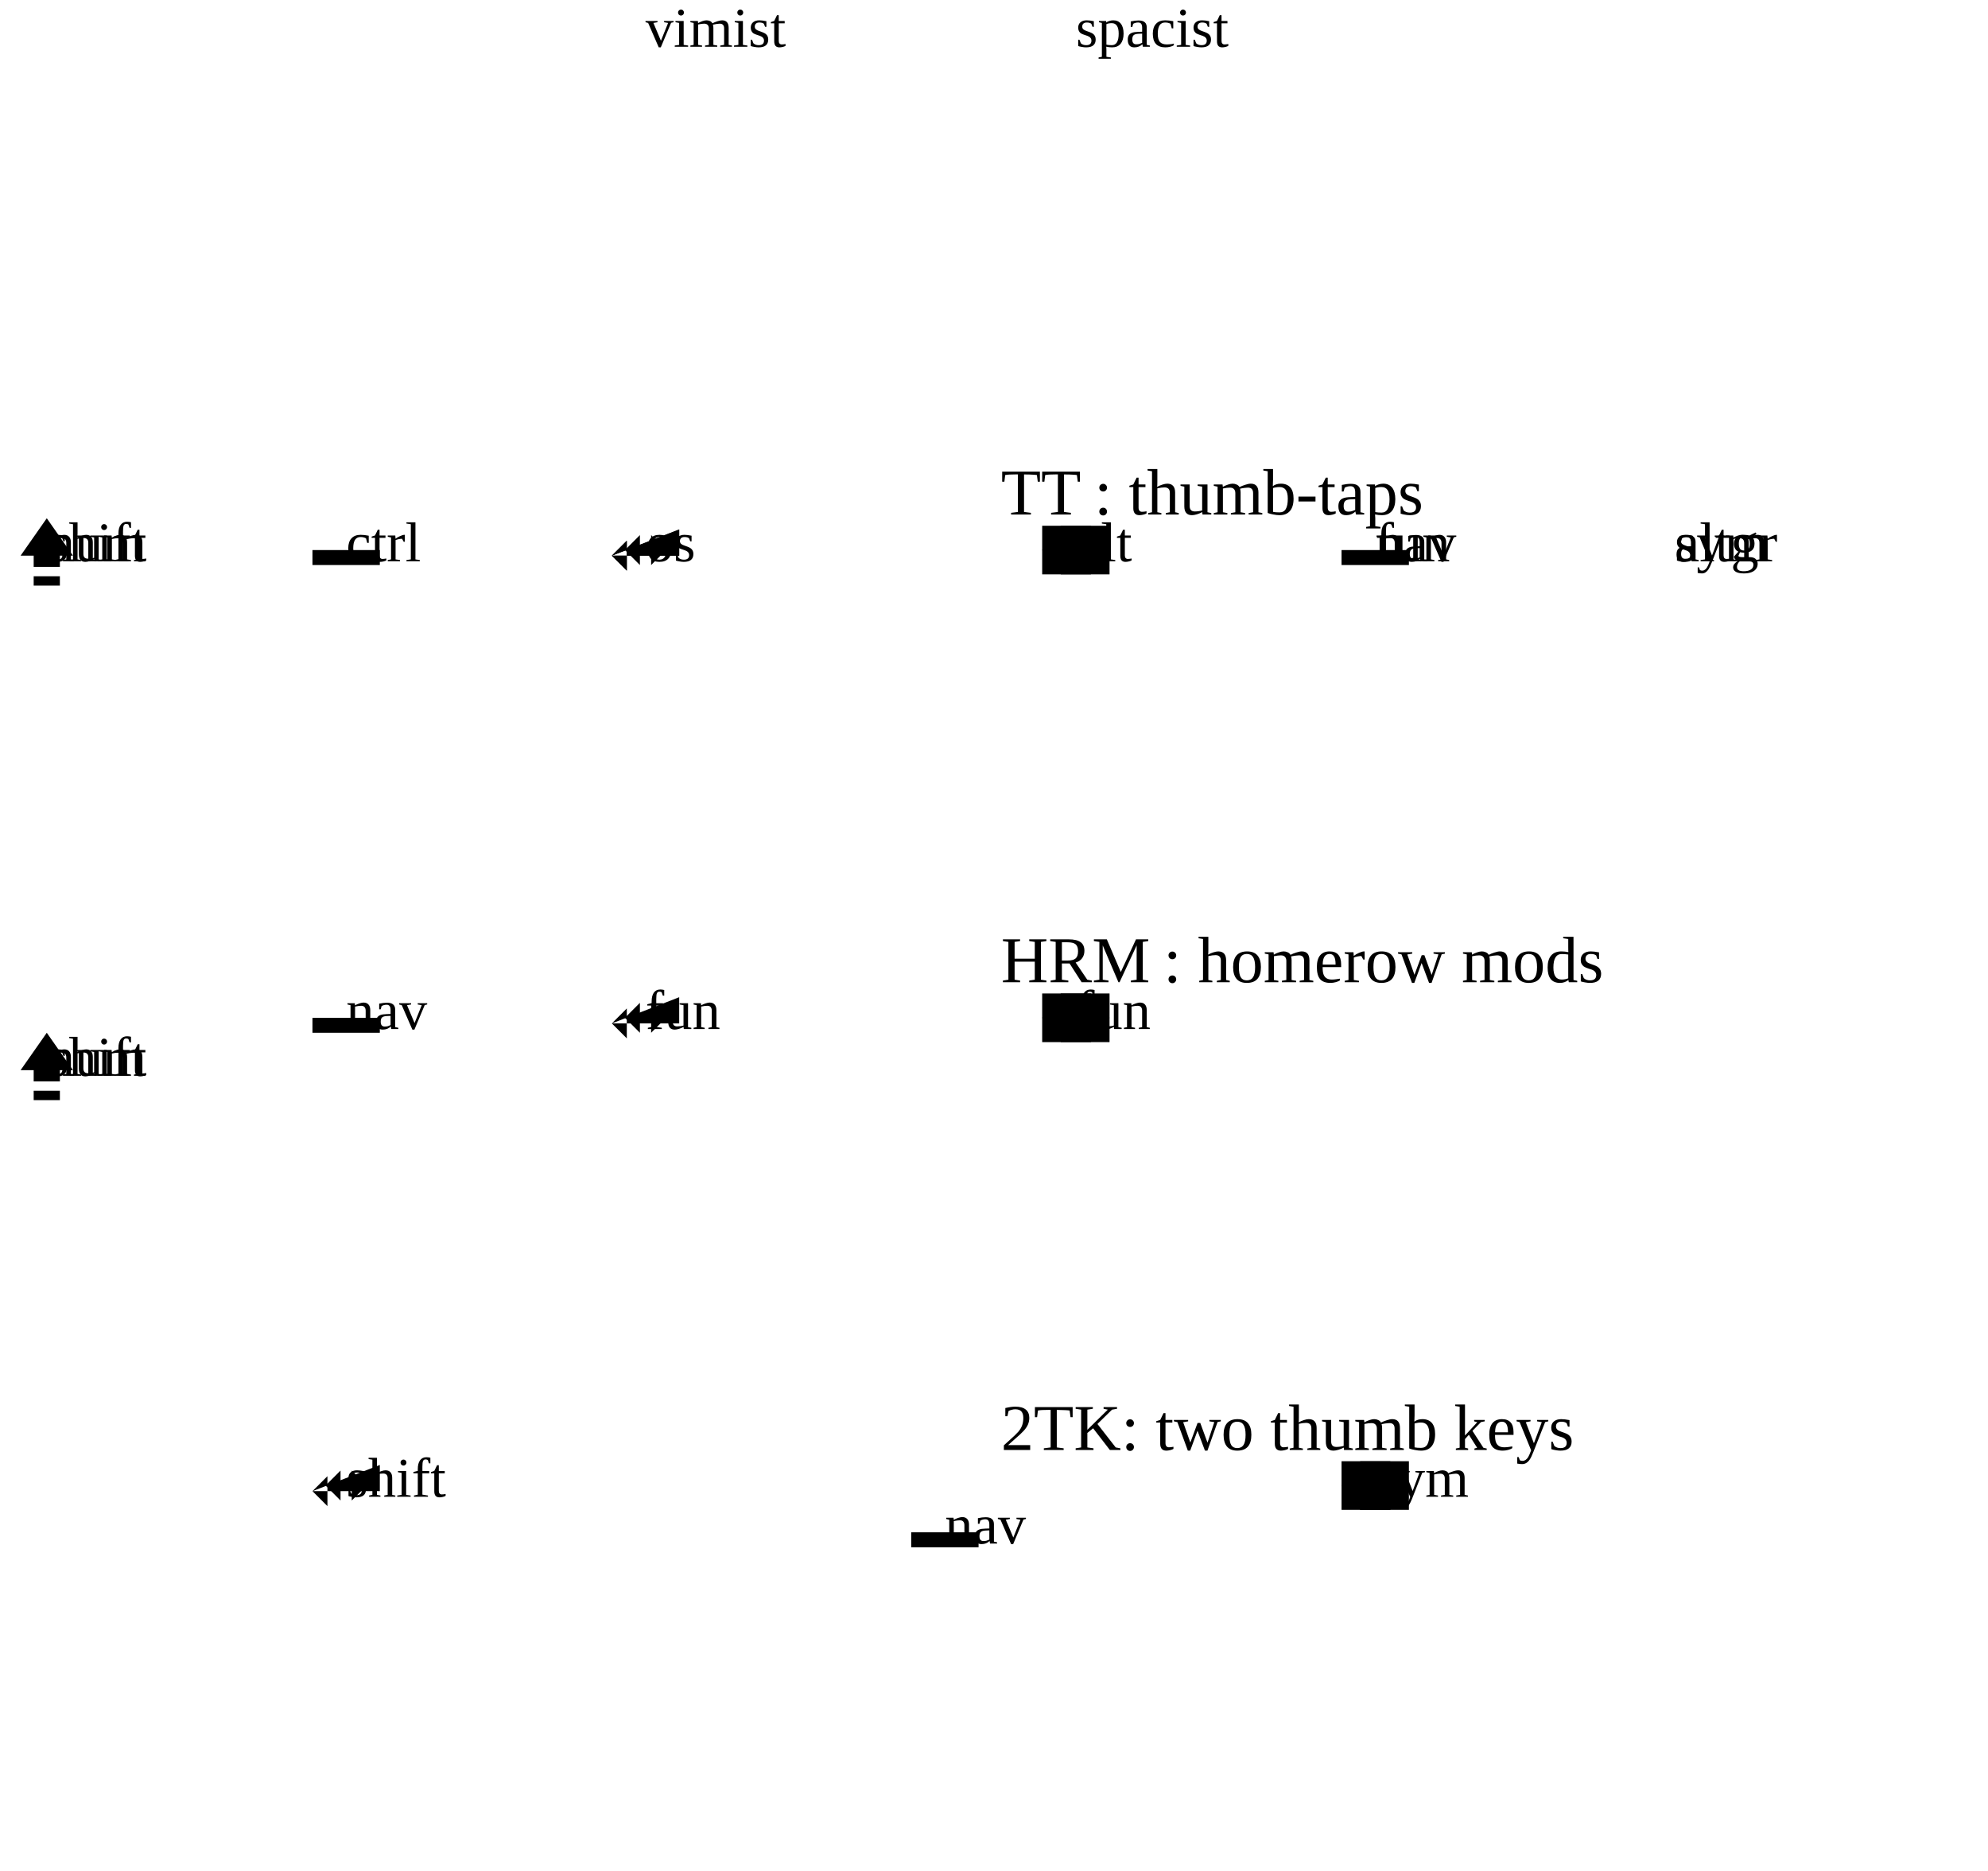
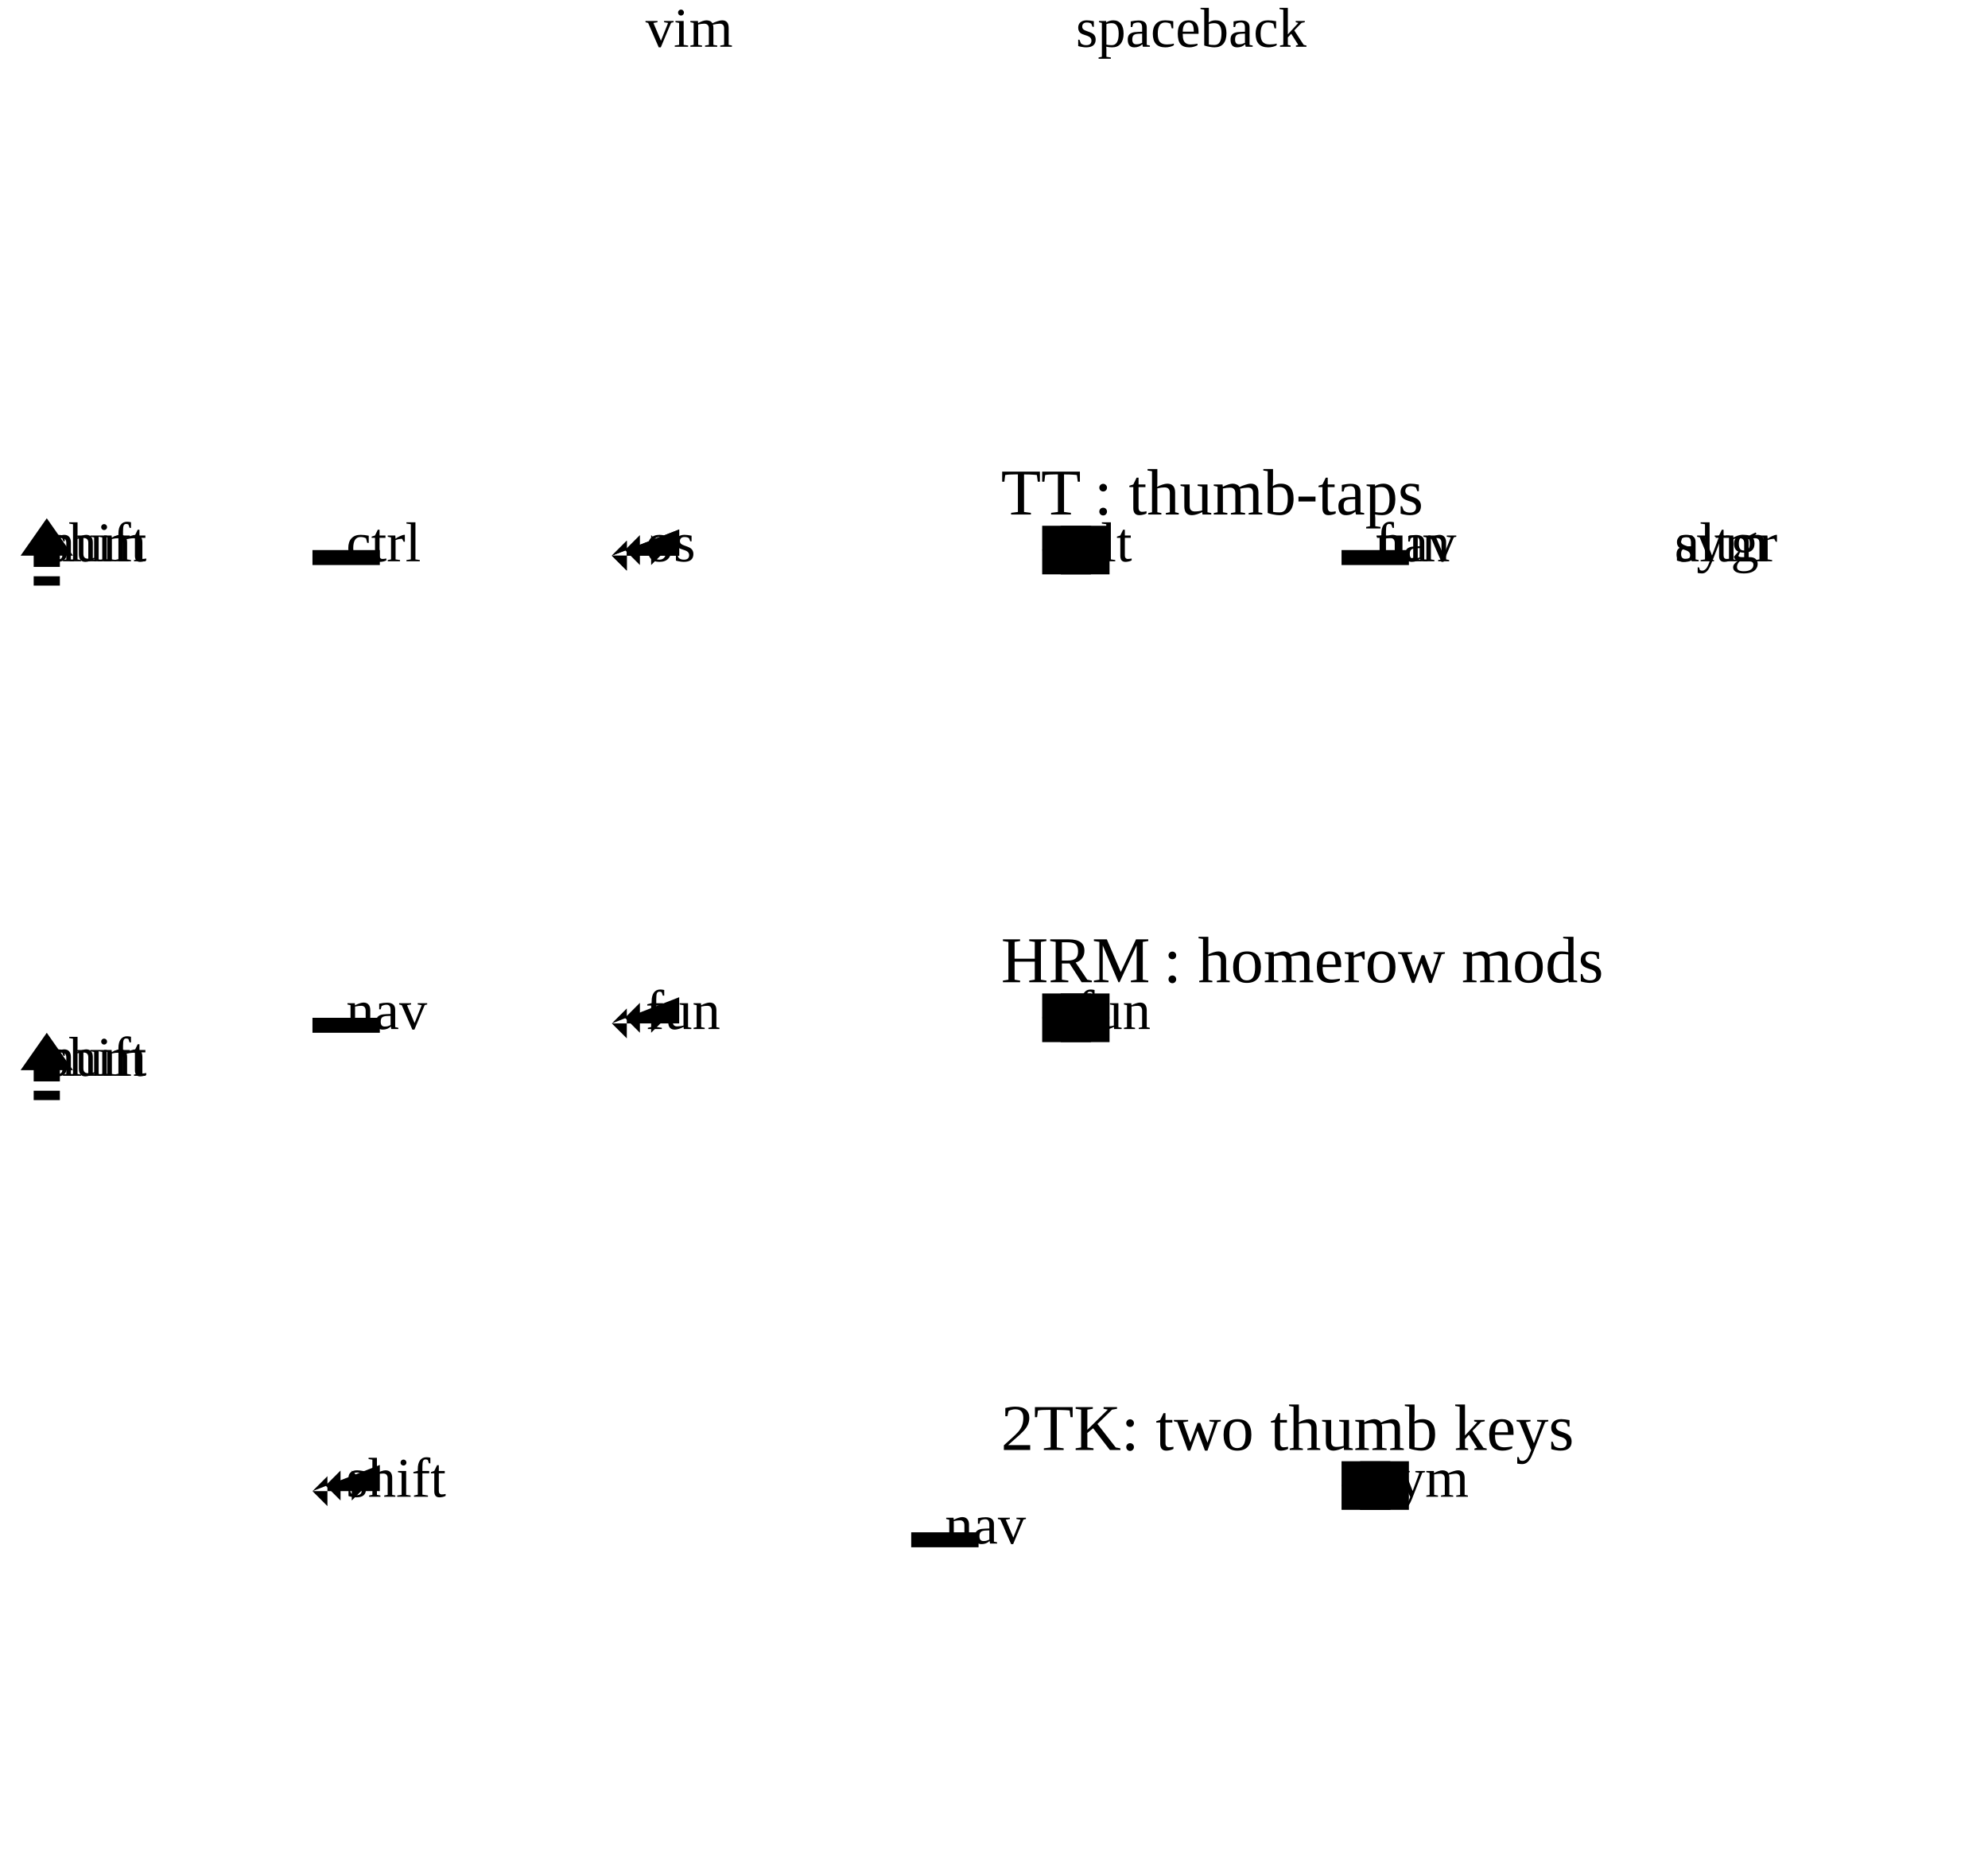
<svg xmlns="http://www.w3.org/2000/svg" xmlns:html="http://www.w3.org/1999/xhtml" viewBox="0 0 425 400" class="emacs spaceback">
  <html:link rel="stylesheet" href="keeb.css" type="text/css" />
  <style>
    #ez  { transform: translate(10px,  10px); display: none; }
    #tt  { transform: translate(10px, 110px); }
    #hrm { transform: translate(10px, 210px); }
    #dtk { transform: translate(10px, 310px); }

    .left  .tucked { transform: translate(  0px, 10px); }
    .left  .comfy  { transform: translate( 64px, 10px); }
    .left  .reachy { transform: translate(128px, 10px); }
    .right .reachy { transform: translate(220px, 10px); }
    .right .comfy  { transform: translate(284px, 10px); }
    .right .tucked { transform: translate(348px, 10px); }

    .spaceback .backspace,
    .backspace .spaceback,
    .emacs .vim, .vim .emacs { display: none; }
    .backspace .backspace,
    .spaceback .spaceback,
    .emacs .emacs, .vim .vim { display: block; }

    #menu text,
    #menu rect { cursor: pointer; }
    #menu { transform: translate(10px, 0px); }

    .title {
      font-size: 14px;
      /* text-anchor: start; */
      transform: translateX(204px);
    }
  </style>
  <defs>
    <path class="symbol" transform="scale(0.4) translate(-24, -30)" id="glyph_backspace" d="M22,19l10,10 M22,29l10-10 M6,24l10,13h26v-26h-26z" />
    <path class="symbol" transform="scale(0.4) translate(-24, -30)" id="glyph_delete" d="M16,19l10,10 M16,29l10-10 M42,24l-10,13h-26v-26h26z" />
    <path class="symbol" transform="scale(0.4) translate(-24, -30)" id="glyph_return" d="M42,13V27H6 m8-8l-8,8l8,8" />
    <path class="symbol" transform="scale(0.4) translate(-24, -30)" id="glyph_space" d="M42,24V32H6V24" />
    <path class="symbol" transform="scale(0.4) translate(-24, -30)" id="glyph_escape" d="M24,24l-18-18 m0,10v-10h10 M24,6A18,18,0,1,1,6,24" />
    <path class="symbol" transform="scale(0.4) translate(-24, -30)" id="glyph_tab" d="M6,24h27 m-6-8l8,8l-8,8 M42,12V36" />
    <path class="symbol" transform="scale(0.4) translate(-24, -30)" id="glyph_btab" d="M42,24h-27 m6-8l-8,8l8,8 M6,12V36" />
    <path class="symbol" transform="scale(0.4) translate(-24, -30)" id="glyph_shift" d="M23,7l14,20h-7v16h-14v-16h-7l14,-20" />
    <path class="symbol" transform="scale(0.4) translate(-24, -30)" id="glyph_caps" d="M24,7l14,20h-7v6h-14v-6h-7l14,-20 M31,38v5h-14v-5z" />
    <g id="tap-tab">
      <use class="level2" href="#glyph_tab" style="opacity: 1" />
      <use class="layerNav" href="#glyph_btab" />
    </g>
    <g id="tap-back">
      <use class="level2" href="#glyph_backspace" style="opacity: 1" />
      <use class="layerNav" href="#glyph_delete" />
    </g>
    <g id="tap-space">
      <use class="level2" href="#glyph_space" style="opacity: 1" />
      <text class="layerNav shortcut">fun</text>
    </g>
    <g id="tap-left-ext-emacs">
      <use href="#tap-tab" />
      <use href="#glyph_return" class="layerSym" />
    </g>
    <g id="tap-left-ext-vim">
      <use class="level2" href="#glyph_escape" style="opacity: 1" />
      <use class="layerSym" href="#glyph_return" />
    </g>
    <g id="tap-right-ext-backspace">
      <use class="level2" href="#glyph_return" style="opacity: 1" />
    </g>
    <g id="tap-right-ext-spaceback">
      <use href="#tap-back" />
    </g>
    <g id="tap-left-home-backspace">
      <use href="#tap-back" />
      <use href="#glyph_space" class="layerSym" />
    </g>
    <g id="tap-left-home-spaceback">
      <use class="level2" href="#glyph_space" style="opacity: 1" />
    </g>
  </defs>
  <g id="ez">
    <text class="title">EZ : no hold-taps</text>
    <g class="left">
      <g class="tucked specialKey">
        <rect class="colorMod" />
        <text class="colorMod level0">alt</text>
        <text class="layerSym shortcut">num</text>
      </g>
      <g class="comfy specialKey">
        <rect class="colorMod" />
        <text class="colorMod level0">ctrl</text>
        <use class="layerSym" href="#glyph_space" />
      </g>
      <g class="reachy specialKey">
        <rect class="colorMod" />
        <text class="colorMod level0">os</text>
        <text class="layerNav pc">fun</text>
        <use class="layerSym" href="#glyph_return" />
      </g>
    </g>
    <g class="right">
      <g class="reachy specialKey">
        <rect class="colorNav" />
        <text class="colorNav level0">nav</text>
      </g>
      <g class="comfy thumb">
        <rect />
        <use class="level0" href="#glyph_space" />
      </g>
      <g class="tucked specialKey">
        <rect class="colorSym" />
        <text class="level0 colorSym">sym</text>
        <text class="layerNav shortcut">altgr</text>
      </g>
    </g>
  </g>
  <g id="tt">
    <text class="title">TT : thumb-taps</text>
    <g class="left">
      <g id="tt-left-tucked" class="tucked">
        <rect />
        <rect class="colorMod sticky" />
        <text class="colorMod sticky pc">shift</text>
        <use class="layerVim" href="#glyph_caps" />
        <text class="layerSym shortcut">num</text>
      </g>
      <g id="tt-left-comfy" class="comfy thumb">
        <rect />
        <g class="backspace">
          <rect class="holdTap colorMod" />
          <text class="level1  colorMod pc">ctrl</text>
          <use href="#tap-left-home-backspace" />
        </g>
        <g class="spaceback">
          <rect class="holdTap borderMod tap-pref" />
          <text class="level1  borderMod pc">ctrl</text>
          <use href="#tap-left-home-spaceback" />
        </g>
      </g>
      <g id="tt-left-reachy" class="reachy thumb">
        <rect />
        <rect class="holdTap colorMod" />
        <text class="level1  colorMod pc">os</text>
        <use class="layerSym" href="#glyph_return" />
        <use class="emacs" href="#tap-left-ext-emacs" />
        <use class="vim" href="#tap-left-ext-vim" />
      </g>
    </g>
    <g class="right">
      <g id="tt-right-reachy" class="reachy thumb">
        <rect />
        <rect class="holdTap colorMod" />
        <text class="level1  colorMod pc">alt</text>
        <use class="backspace" href="#tap-right-ext-backspace" />
        <use class="spaceback" href="#tap-right-ext-spaceback" />
      </g>
      <g id="tt-right-comfy" class="comfy thumb">
        <rect />
        <rect class="holdTap borderNav tap-pref" />
        <text class="level1  borderNav pc">nav</text>
        <use href="#tap-space" />
      </g>
      <g id="tt-right-tucked" class="tucked">
        <rect />
        <rect class="colorSym sticky" />
        <text class="colorSym sticky pc">sym</text>
        <text class="layerNav shortcut">altgr</text>
      </g>
    </g>
  </g>
  <g id="hrm">
    <text class="title">HRM : homerow mods</text>
    <g class="left">
      <use href="#tt-left-tucked" class="tucked" />
      <g id="hrm-left-comfy-backspace" class="comfy thumb backspace">
        <rect />
        <rect class="holdTap colorNav" />
        <text class="level1  colorNav pc">nav</text>
        <use href="#tap-left-home-backspace" />
      </g>
      <g id="hrm-left-comfy-spaceback" class="comfy thumb spaceback">
        <rect />
        <rect class="holdTap borderNav tap-pref" />
        <text class="level1  borderNav pc">nav</text>
        <use href="#tap-left-home-spaceback" />
      </g>
      <g id="hrm-left-reachy" class="reachy thumb">
        <rect />
        <g class="emacs">
          <rect class="holdTap colorFun" />
          <text class="level1  colorFun pc">fun</text>
          <use href="#tap-left-ext-emacs" />
        </g>
        <g class="vim">
          <rect class="holdTap colorNum" />
          <text class="level1  colorNum shortcut">num</text>
          <use href="#tap-left-ext-vim" />
        </g>
      </g>
    </g>
    <g class="right">
      <g class="reachy thumb">
        <rect />
        <g class="emacs">
          <rect class="holdTap colorFun" />
          <text class="level1  colorFun pc">fun</text>
        </g>
        <g class="vim">
          <rect class="holdTap colorNum" />
          <text class="level1  colorNum shortcut">num</text>
        </g>
        <use class="backspace" href="#tap-right-ext-backspace" />
        <use class="spaceback" href="#tap-right-ext-spaceback" />
      </g>
      <use href="#tt-right-comfy" class="comfy thumb" />
      <use href="#tt-right-tucked" class="tucked" />
    </g>
  </g>
  <g id="dtk">
    <text class="title">2TK: two thumb keys</text>
    <g class="left">
      <g class="comfy thumb">
        <rect />
        <rect class="holdTap colorMod" />
        <text class="level1 colorMod pc">shift</text>
        <use class="emacs" href="#tap-tab" />
        <use class="vim level2" href="#glyph_escape" />
        <use class="layerSym spaceback" href="#glyph_return" />
        <text class="layerSym backspace shortcut">num</text>
      </g>
      <use class="reachy thumb backspace" href="#hrm-left-comfy-backspace" />
      <use class="reachy thumb spaceback" href="#hrm-left-comfy-spaceback" />
    </g>
    <g class="right">
      <use class="reachy thumb emacs" href="#tt-right-comfy" />
      <g class="reachy thumb vim">
        <rect />
        <rect class="holdTap borderNum tap-pref" />
        <text class="level1  borderNum shortcut">num</text>
        <use href="#tap-space" />
      </g>
      <g class="comfy thumb">
        <rect />
        <rect class="holdTap colorSym" />
        <text class="level1  colorSym pc">sym</text>
        <text class="backspace layerNav shortcut">altgr</text>
        <use class="backspace" href="#tap-right-ext-backspace" />
        <use class="spaceback" href="#tap-right-ext-spaceback" />
      </g>
    </g>
  </g>
  <g id="menu">
-     <g class="left" id="vimist">
+     <g class="left" id="vim">
      <g class="reachy specialKey">
        <rect class="vim borderMod holdTap tap-pref" />
        <rect class="emacs colorMod holdTap" />
-         <text class="level1 colorMod shortcut">vimist</text>
-       </g>
-     </g>
-     <g class="right" id="spacist">
+         <text class="level1 colorMod shortcut">vim</text>
+       </g>
+     </g>
+     <g class="right" id="spaceback">
      <g class="reachy specialKey">
        <rect class="spaceback borderMod holdTap tap-pref" />
        <rect class="backspace colorMod holdTap" />
-         <text class="level1 colorMod shortcut">spacist</text>
+         <text class="level1 colorMod shortcut">spaceback</text>
      </g>
    </g>
  </g>
</svg>
